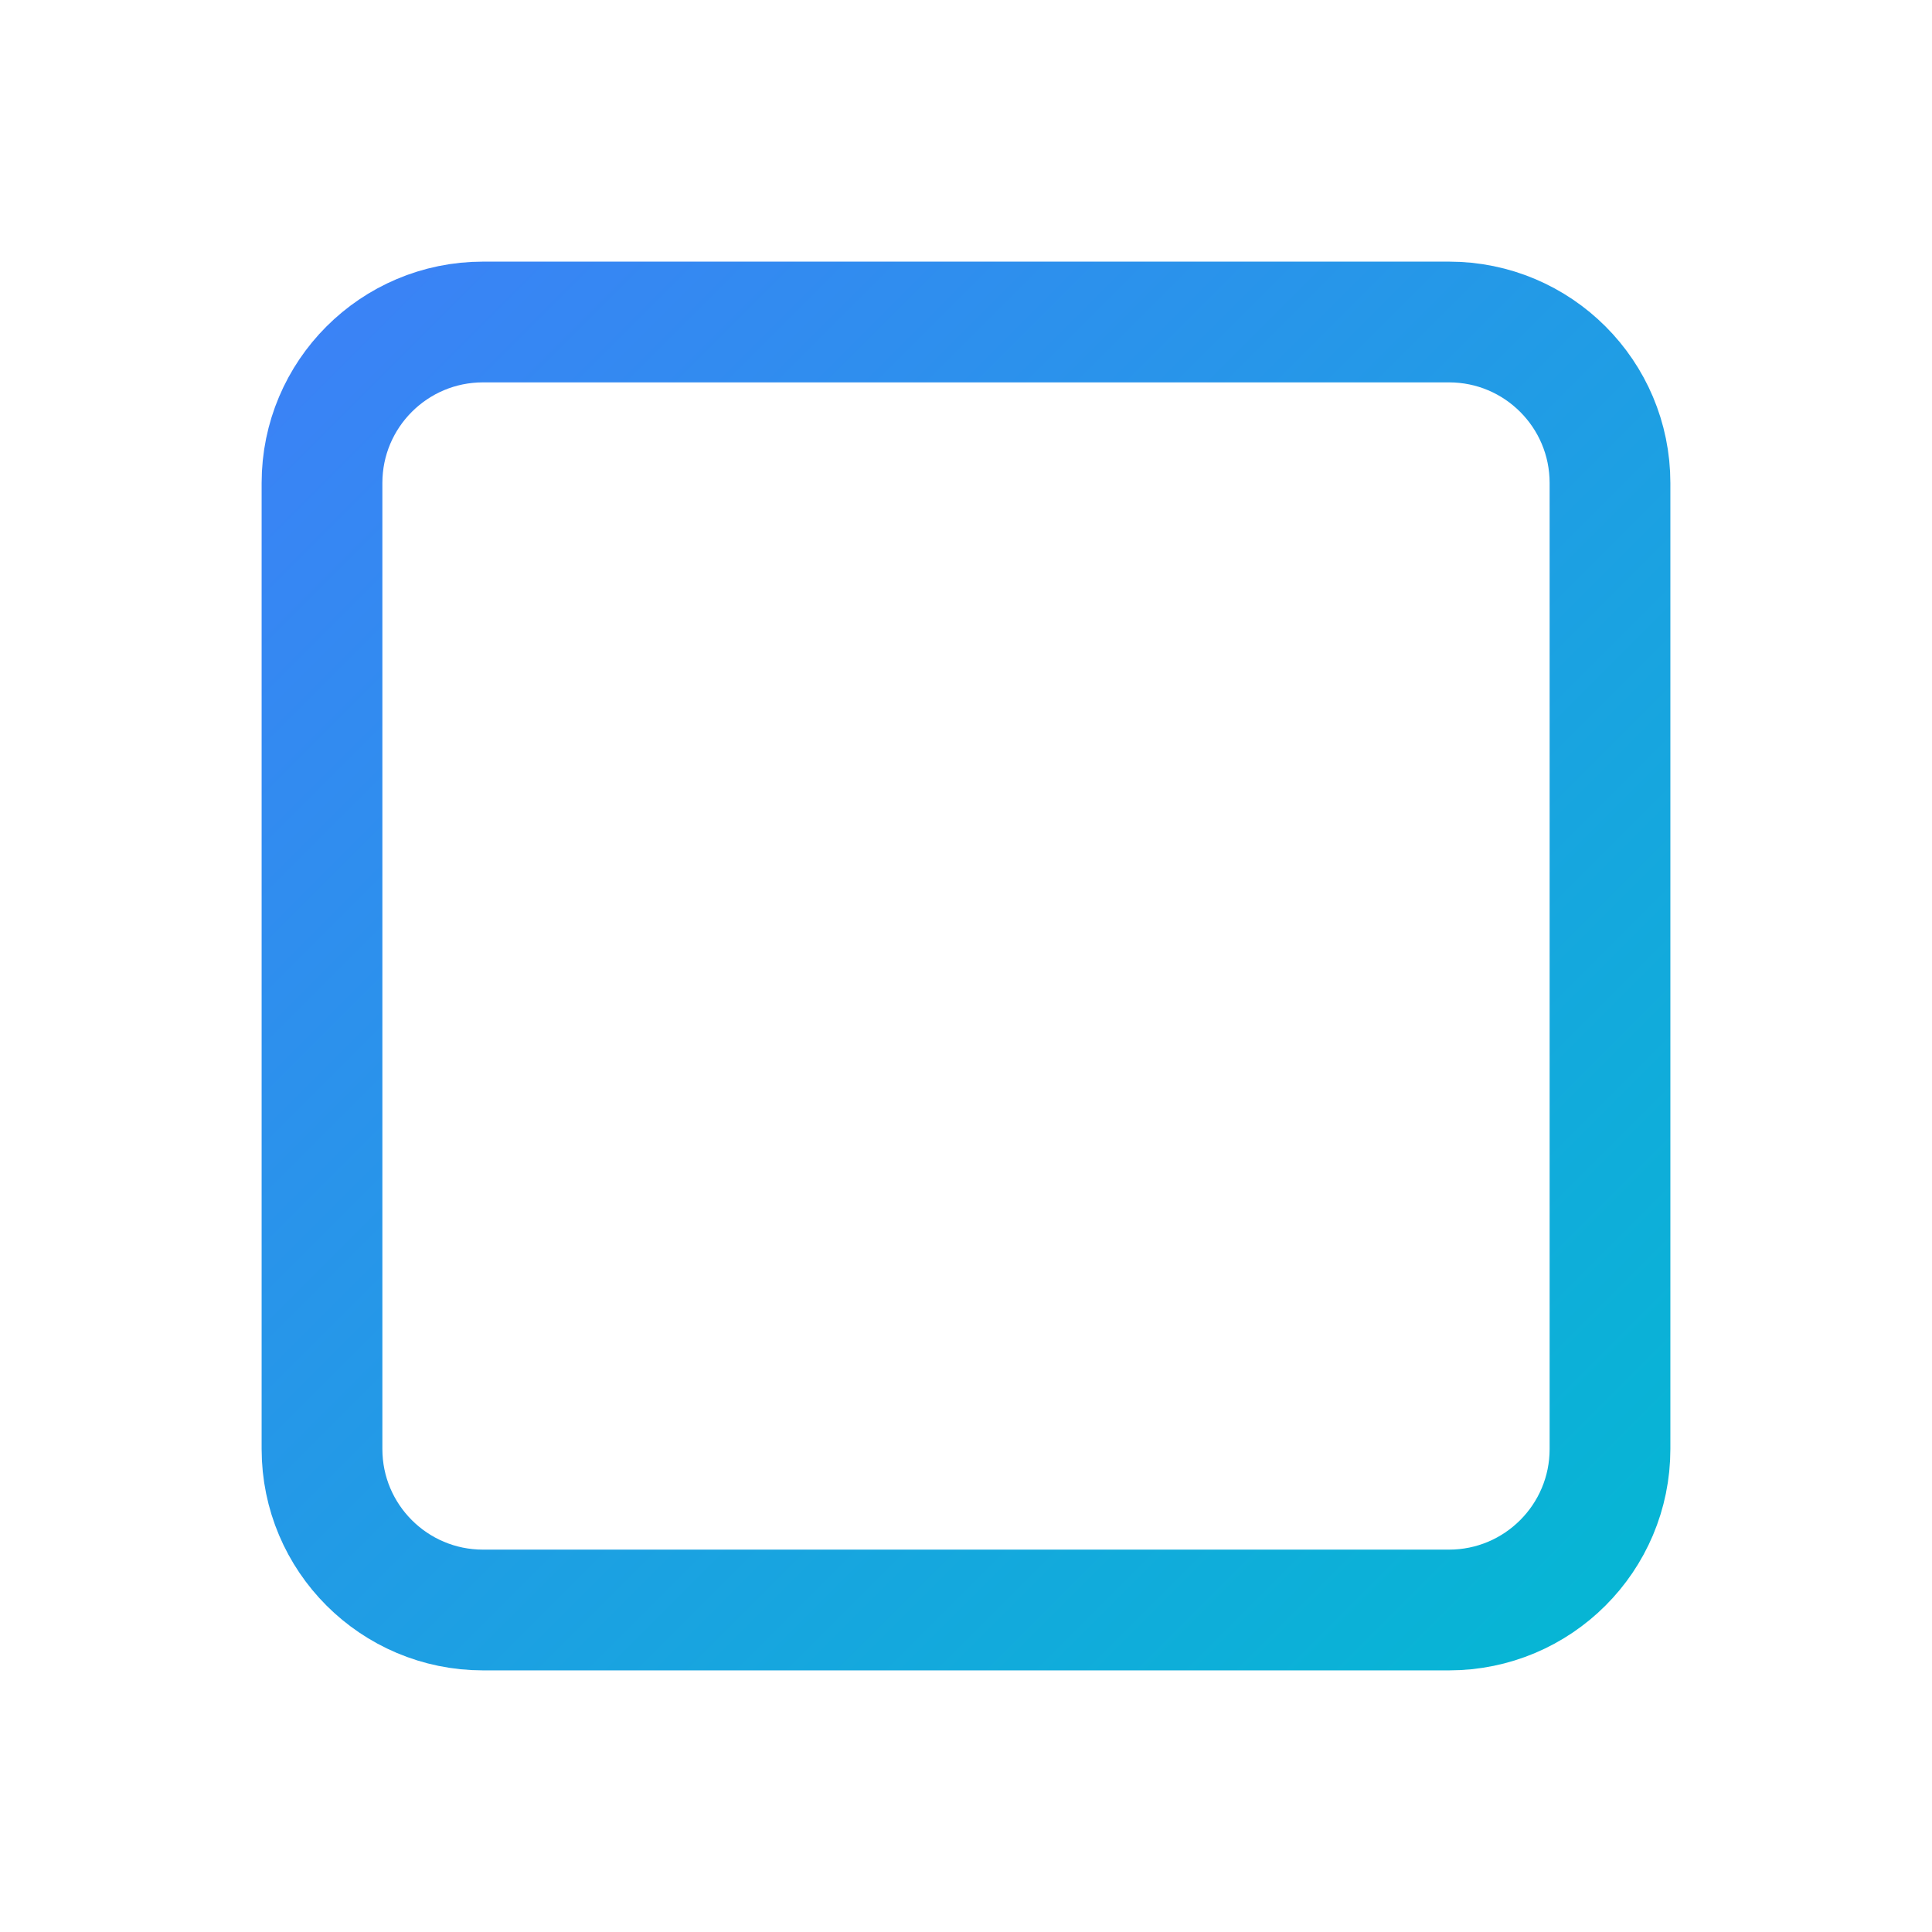
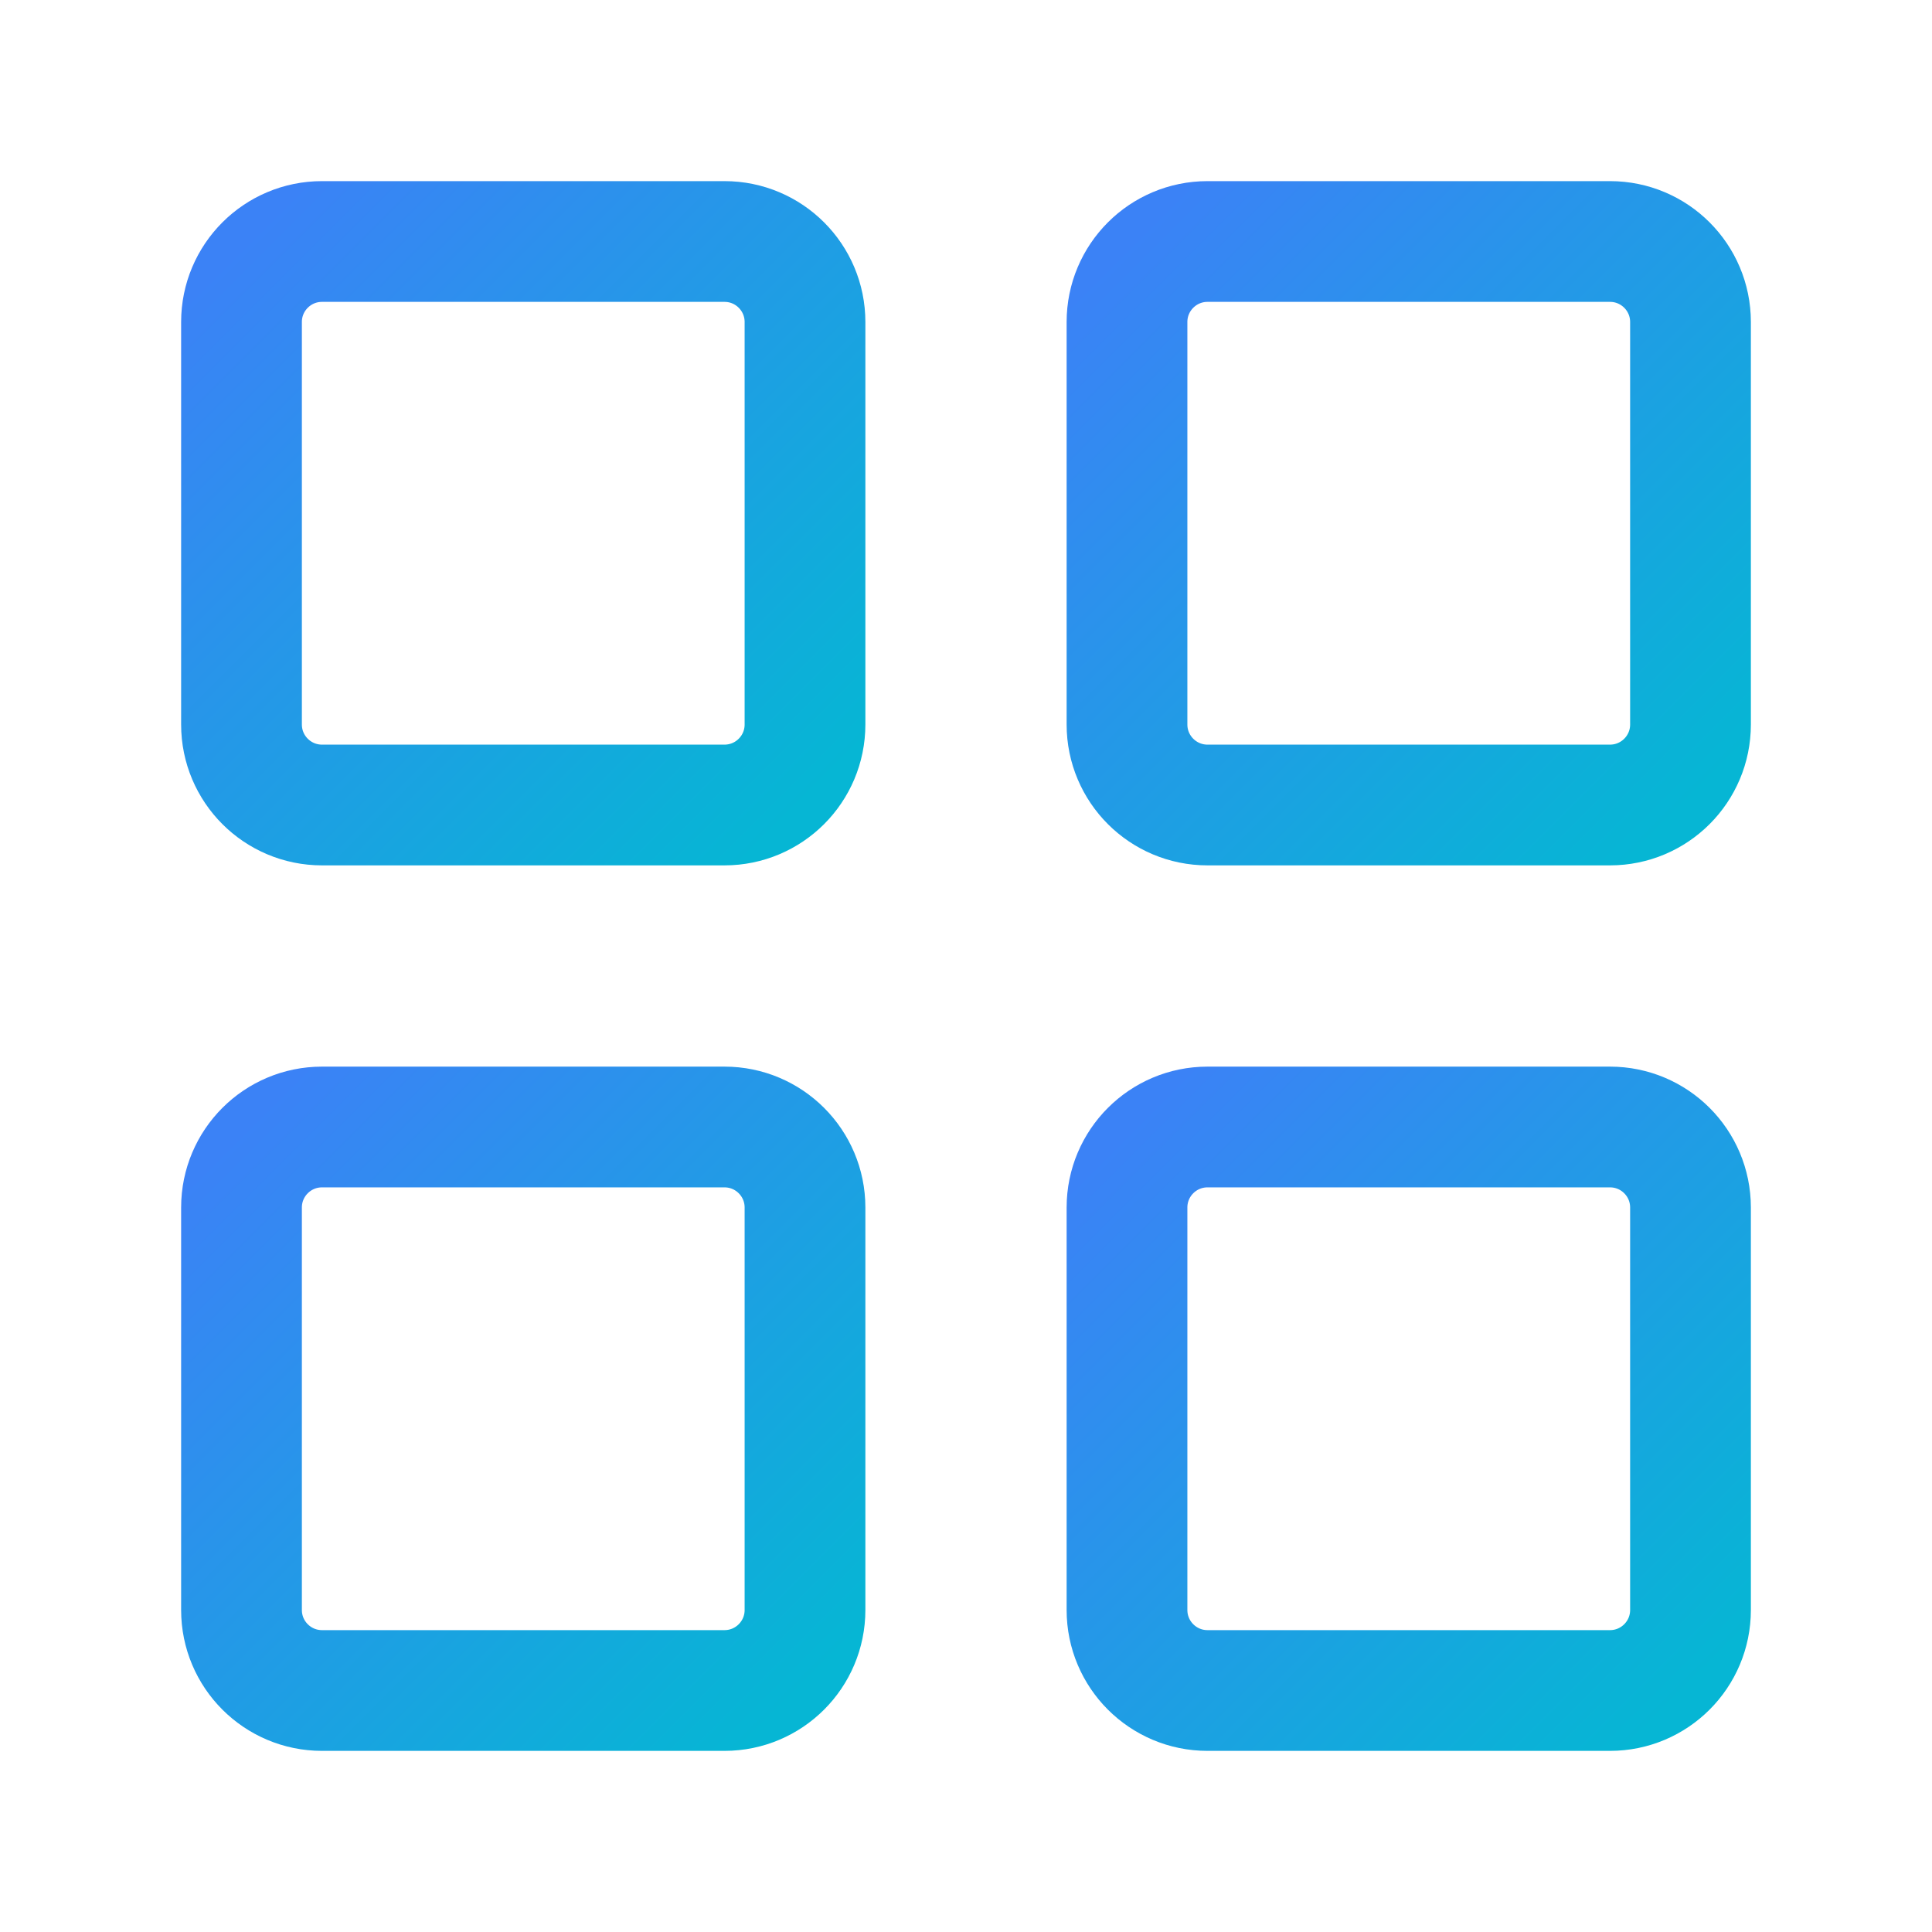
<svg xmlns="http://www.w3.org/2000/svg" viewBox="0 0 24 24" width="24" height="24" fill="none" stroke="url(#grad-hetzner)" stroke-width="1.5" stroke-linecap="round" stroke-linejoin="round">
  <defs>
    <linearGradient id="grad-hetzner" x1="0%" y1="0%" x2="100%" y2="100%">
      <stop offset="0%" style="stop-color:#3b82f6;stop-opacity:1" />
      <stop offset="100%" style="stop-color:#06b6d4;stop-opacity:1" />
    </linearGradient>
  </defs>
-   <rect x="4" y="4" width="16" height="16" rx="2" />
-   <path d="M4 10h16" />
-   <path d="M10 4v16" />
-   <path d="M14 10v10" />
+   <rect x="3" y="3" width="7" height="7" rx="1" />
+   <rect x="14" y="3" width="7" height="7" rx="1" />
+   <rect x="3" y="14" width="7" height="7" rx="1" />
+   <rect x="14" y="14" width="7" height="7" rx="1" />
</svg>
